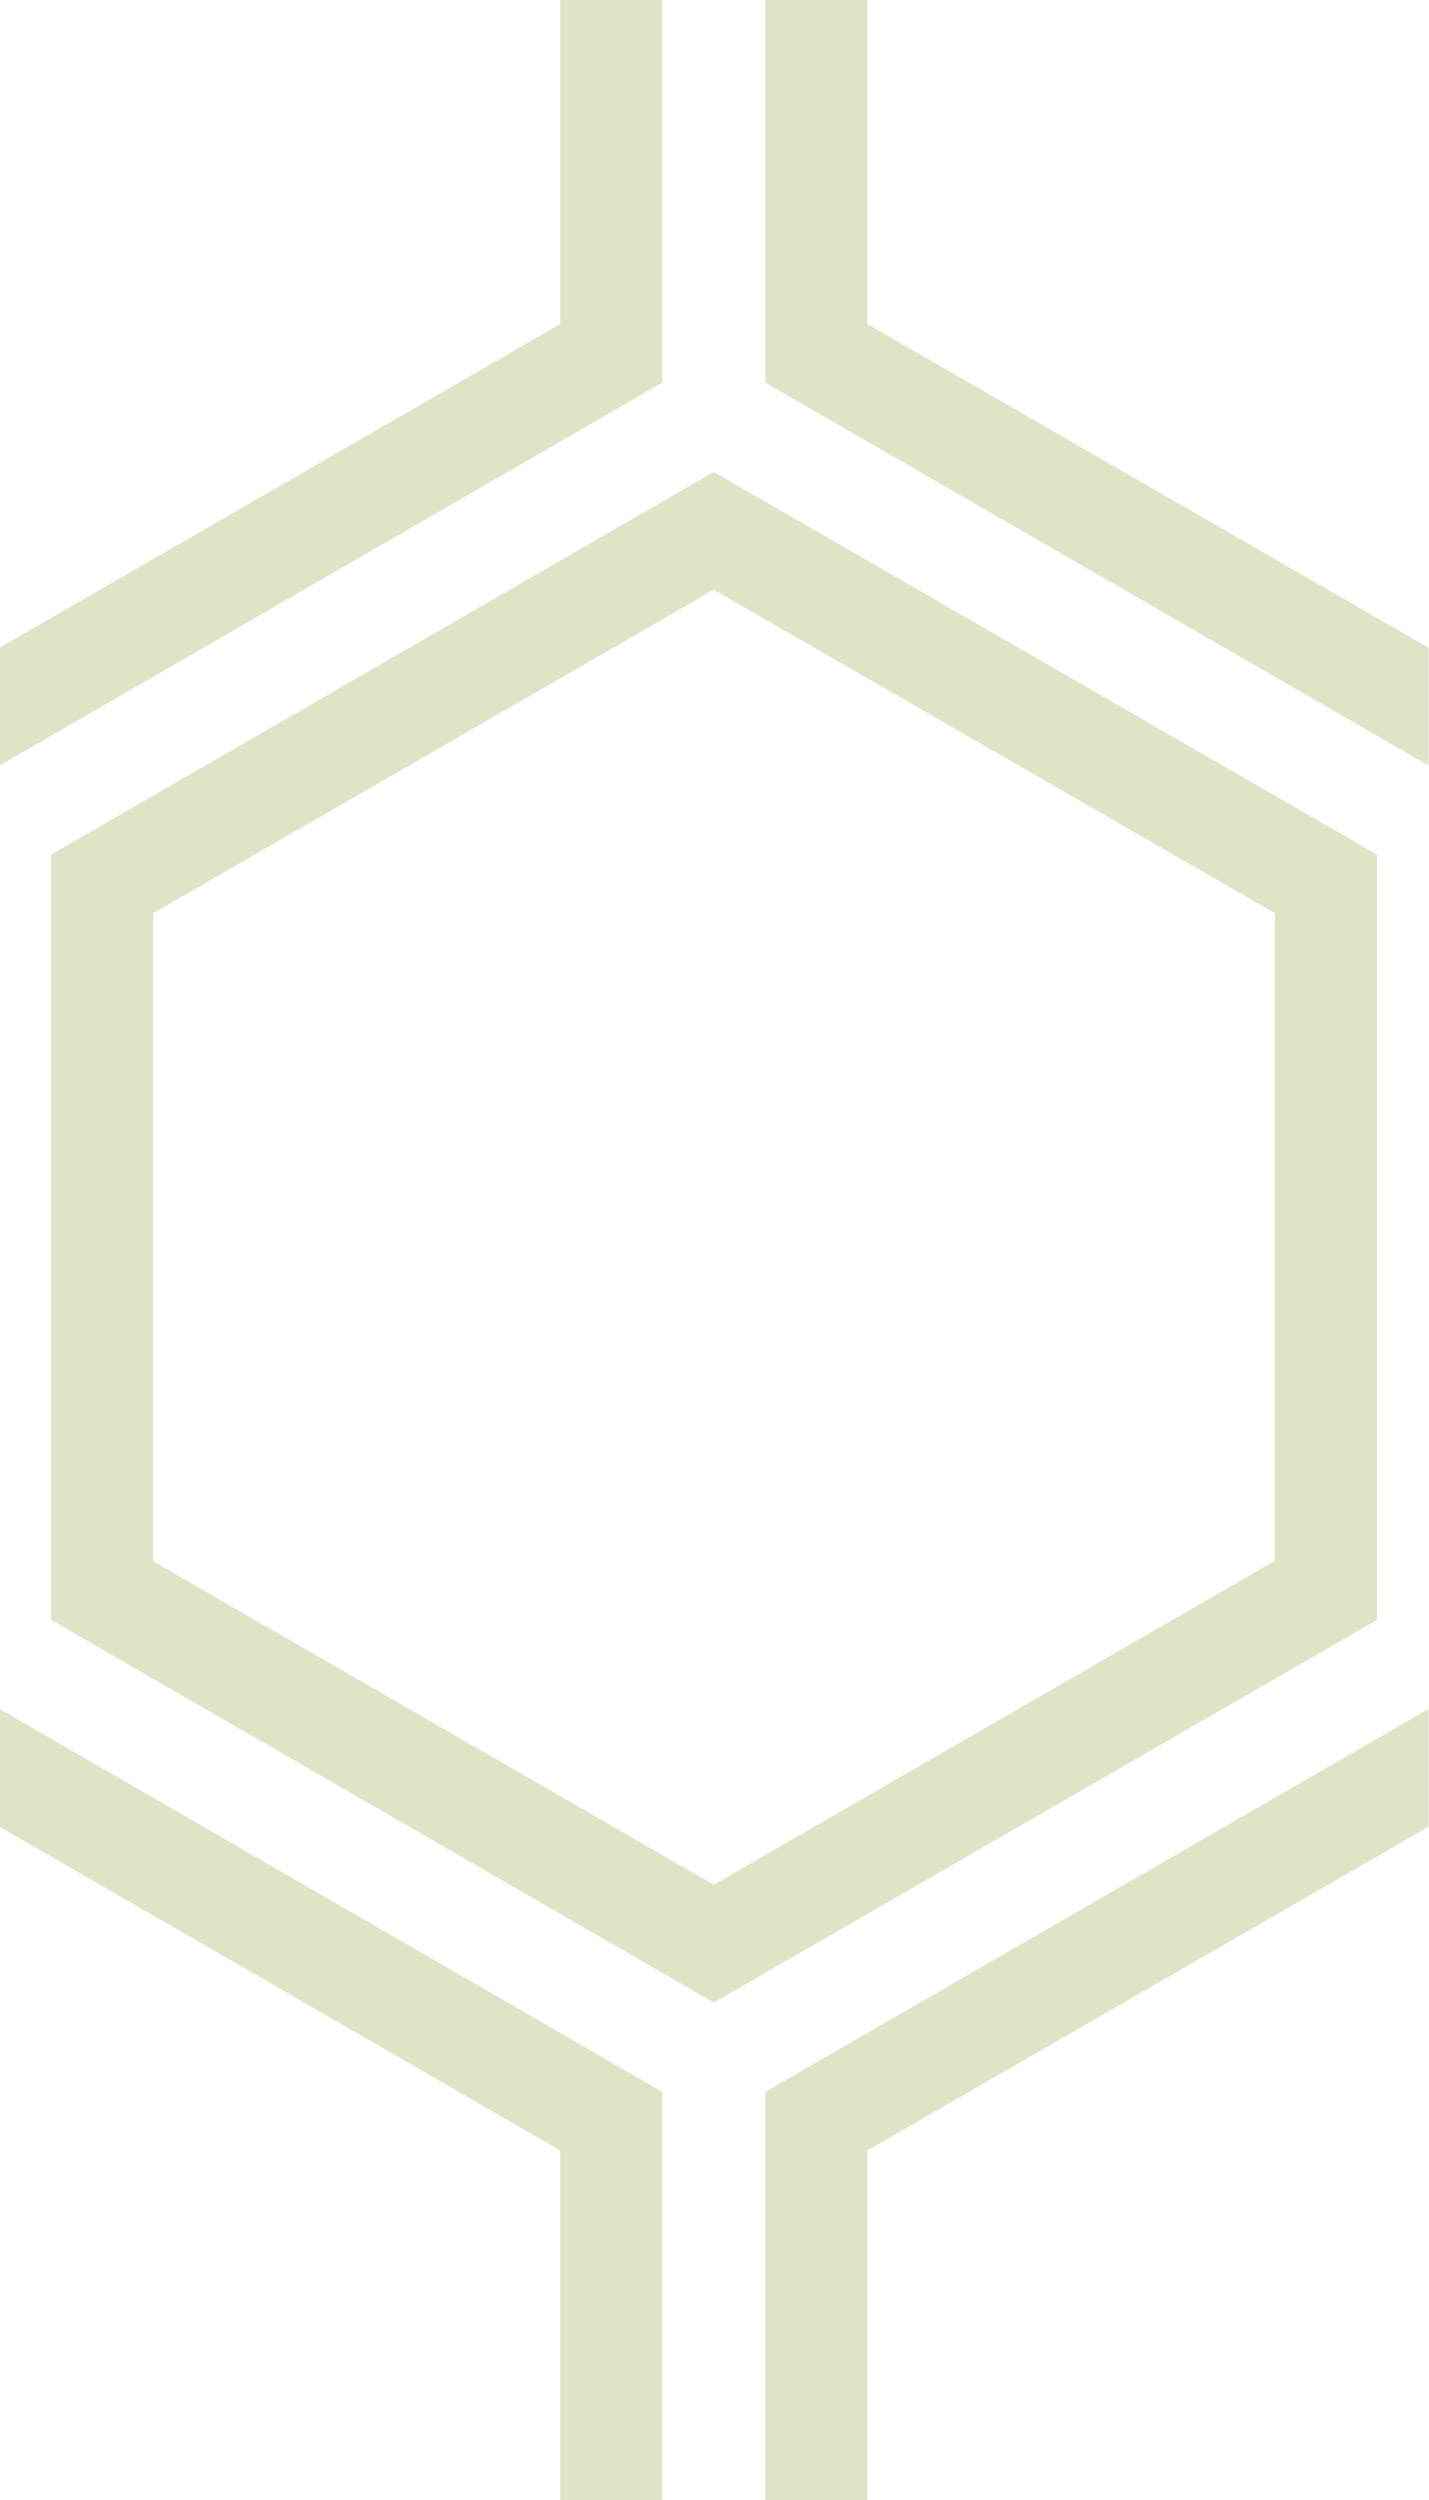
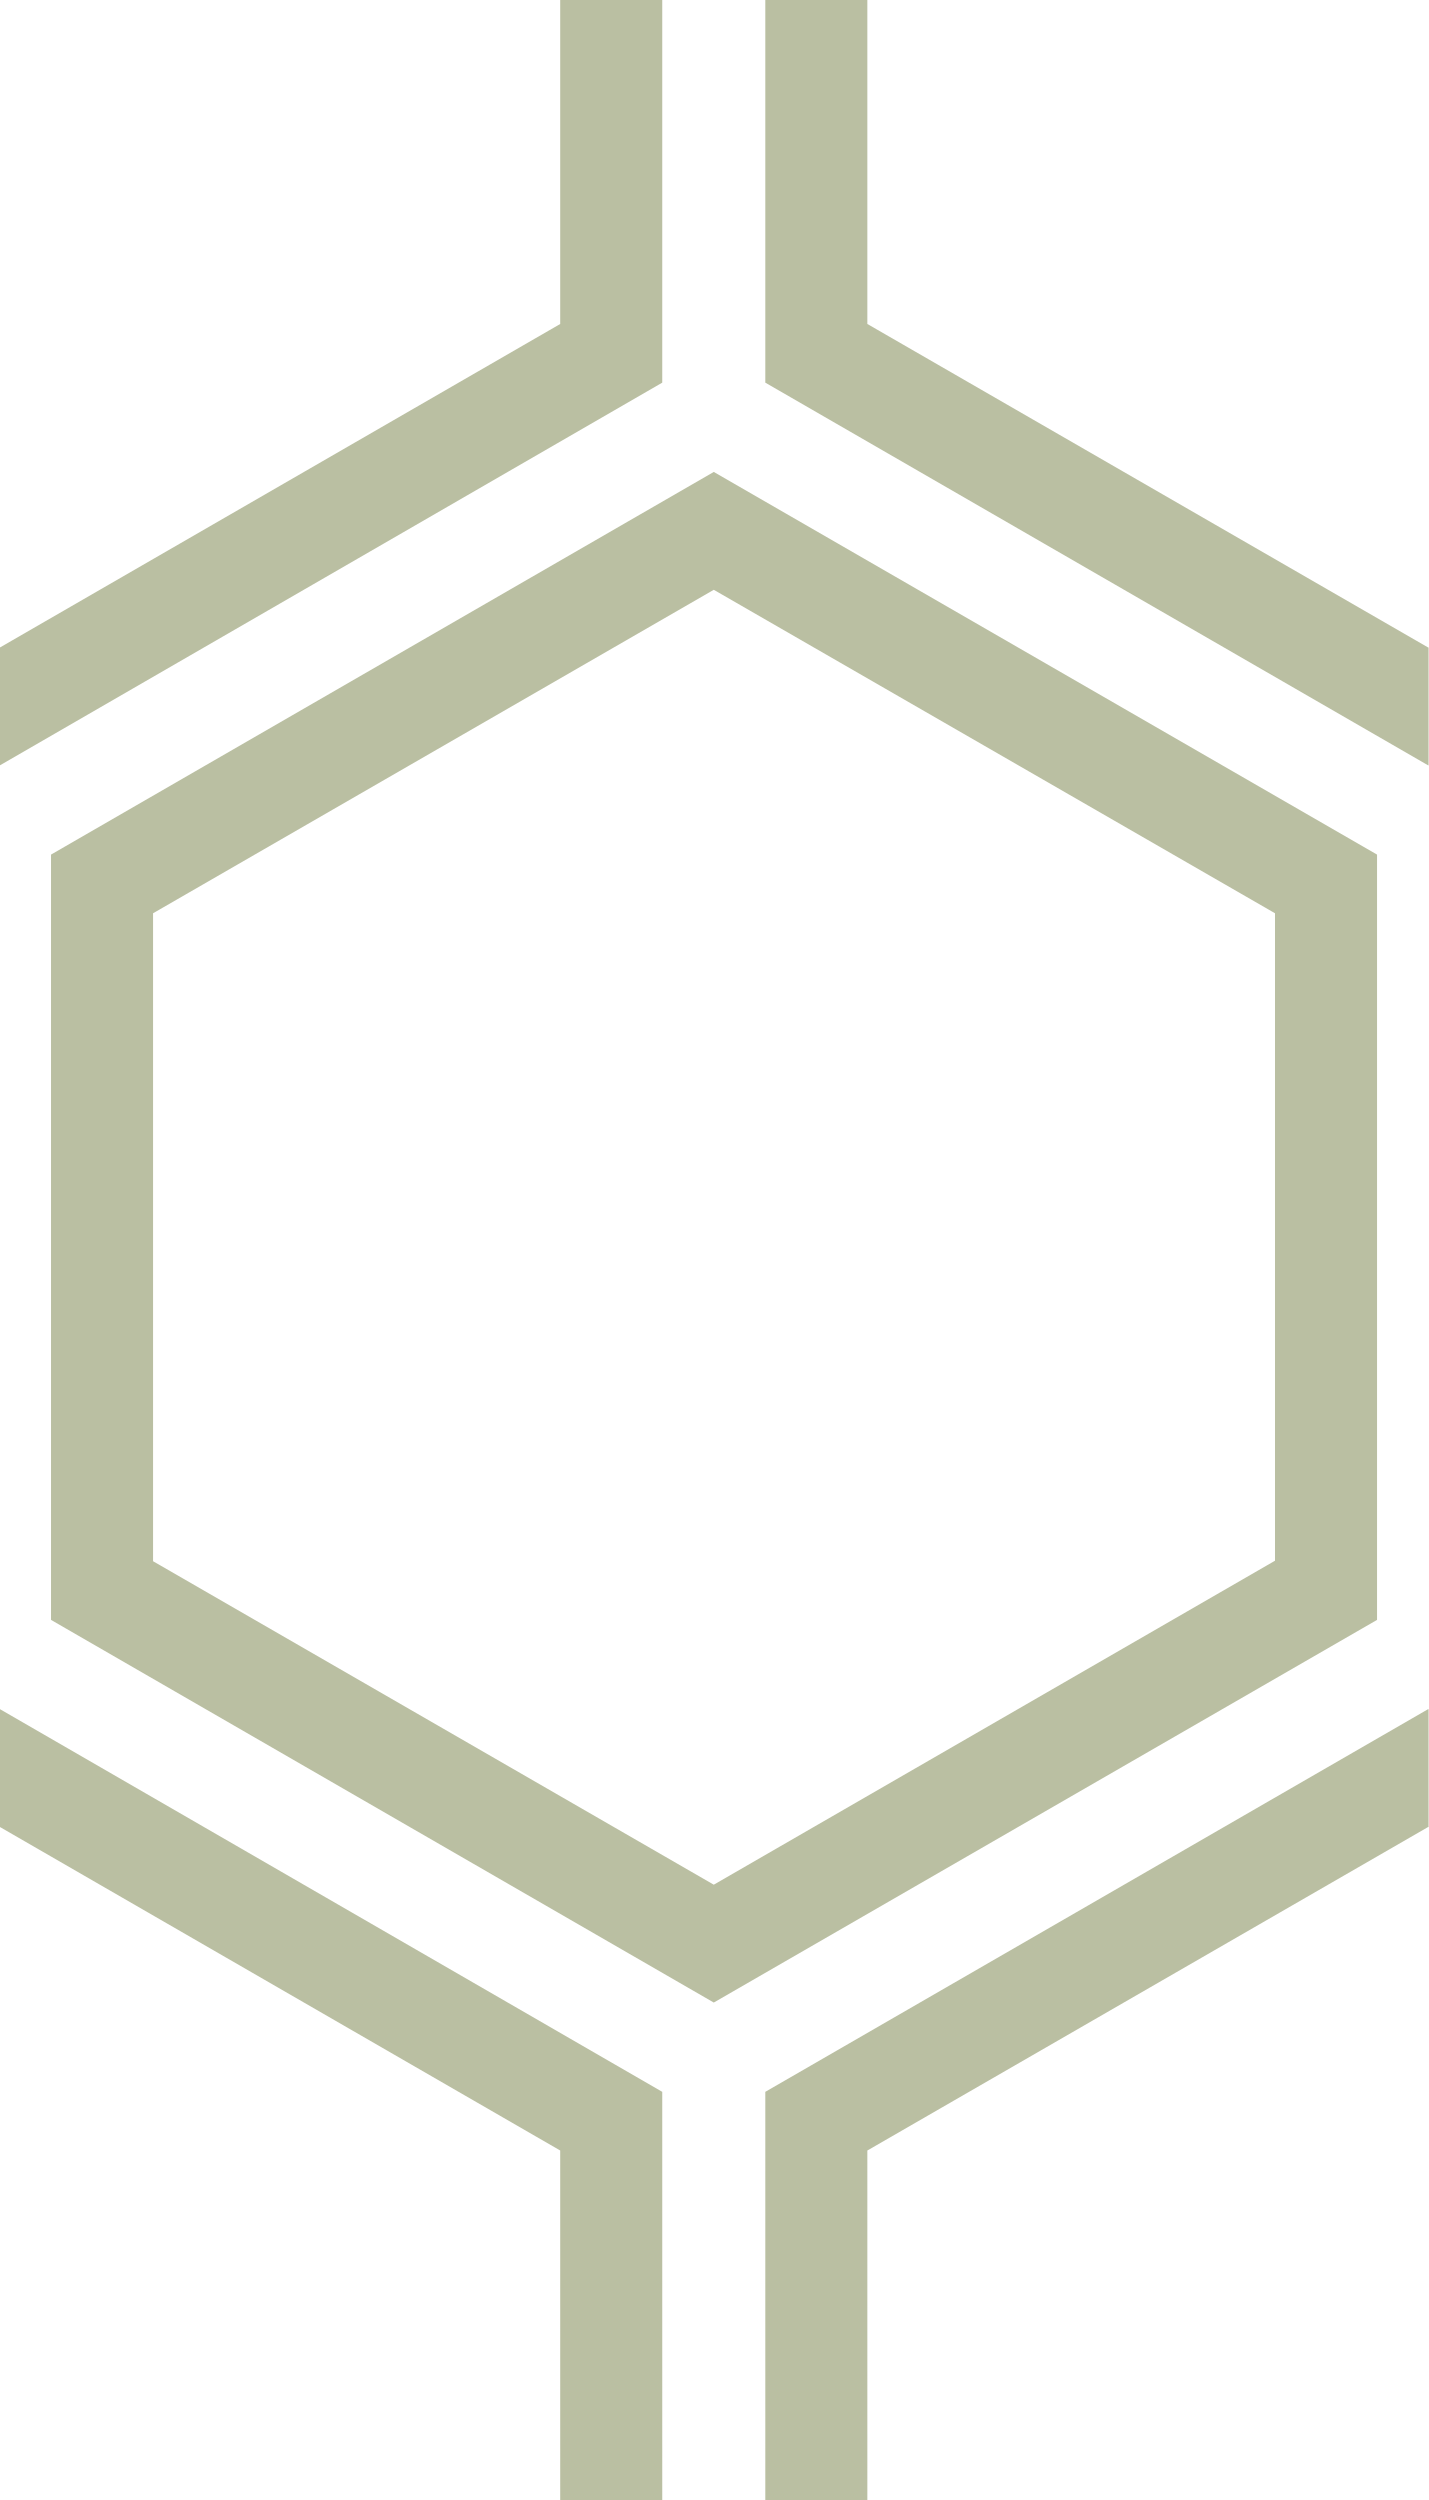
<svg xmlns="http://www.w3.org/2000/svg" width="28" height="49" viewBox="0 0 28 49">
  <g fill-rule="evenodd">
-     <g id="hexagons" fill="#dfe4c7" fill-rule="nonzero">
+     <g id="hexagons" fill="#babfa2" fill-rule="nonzero">
      <path d="M13.99 9.25l13 7.5v15l-13 7.5L1 31.75v-15l12.99-7.5zM3 17.9v12.7l10.99 6.34 11-6.35V17.9l-11-6.34L3 17.9zM0 15l12.98-7.5V0h-2v6.35L0 12.69v2.3zm0 18.5L12.98 41v8h-2v-6.85L0 35.81v-2.3zM15 0v7.5L27.99 15H28v-2.31h-.01L17 6.35V0h-2zm0 49v-8l12.99-7.5H28v2.31h-.01L17 42.15V49h-2z" />
    </g>
  </g>
</svg>
